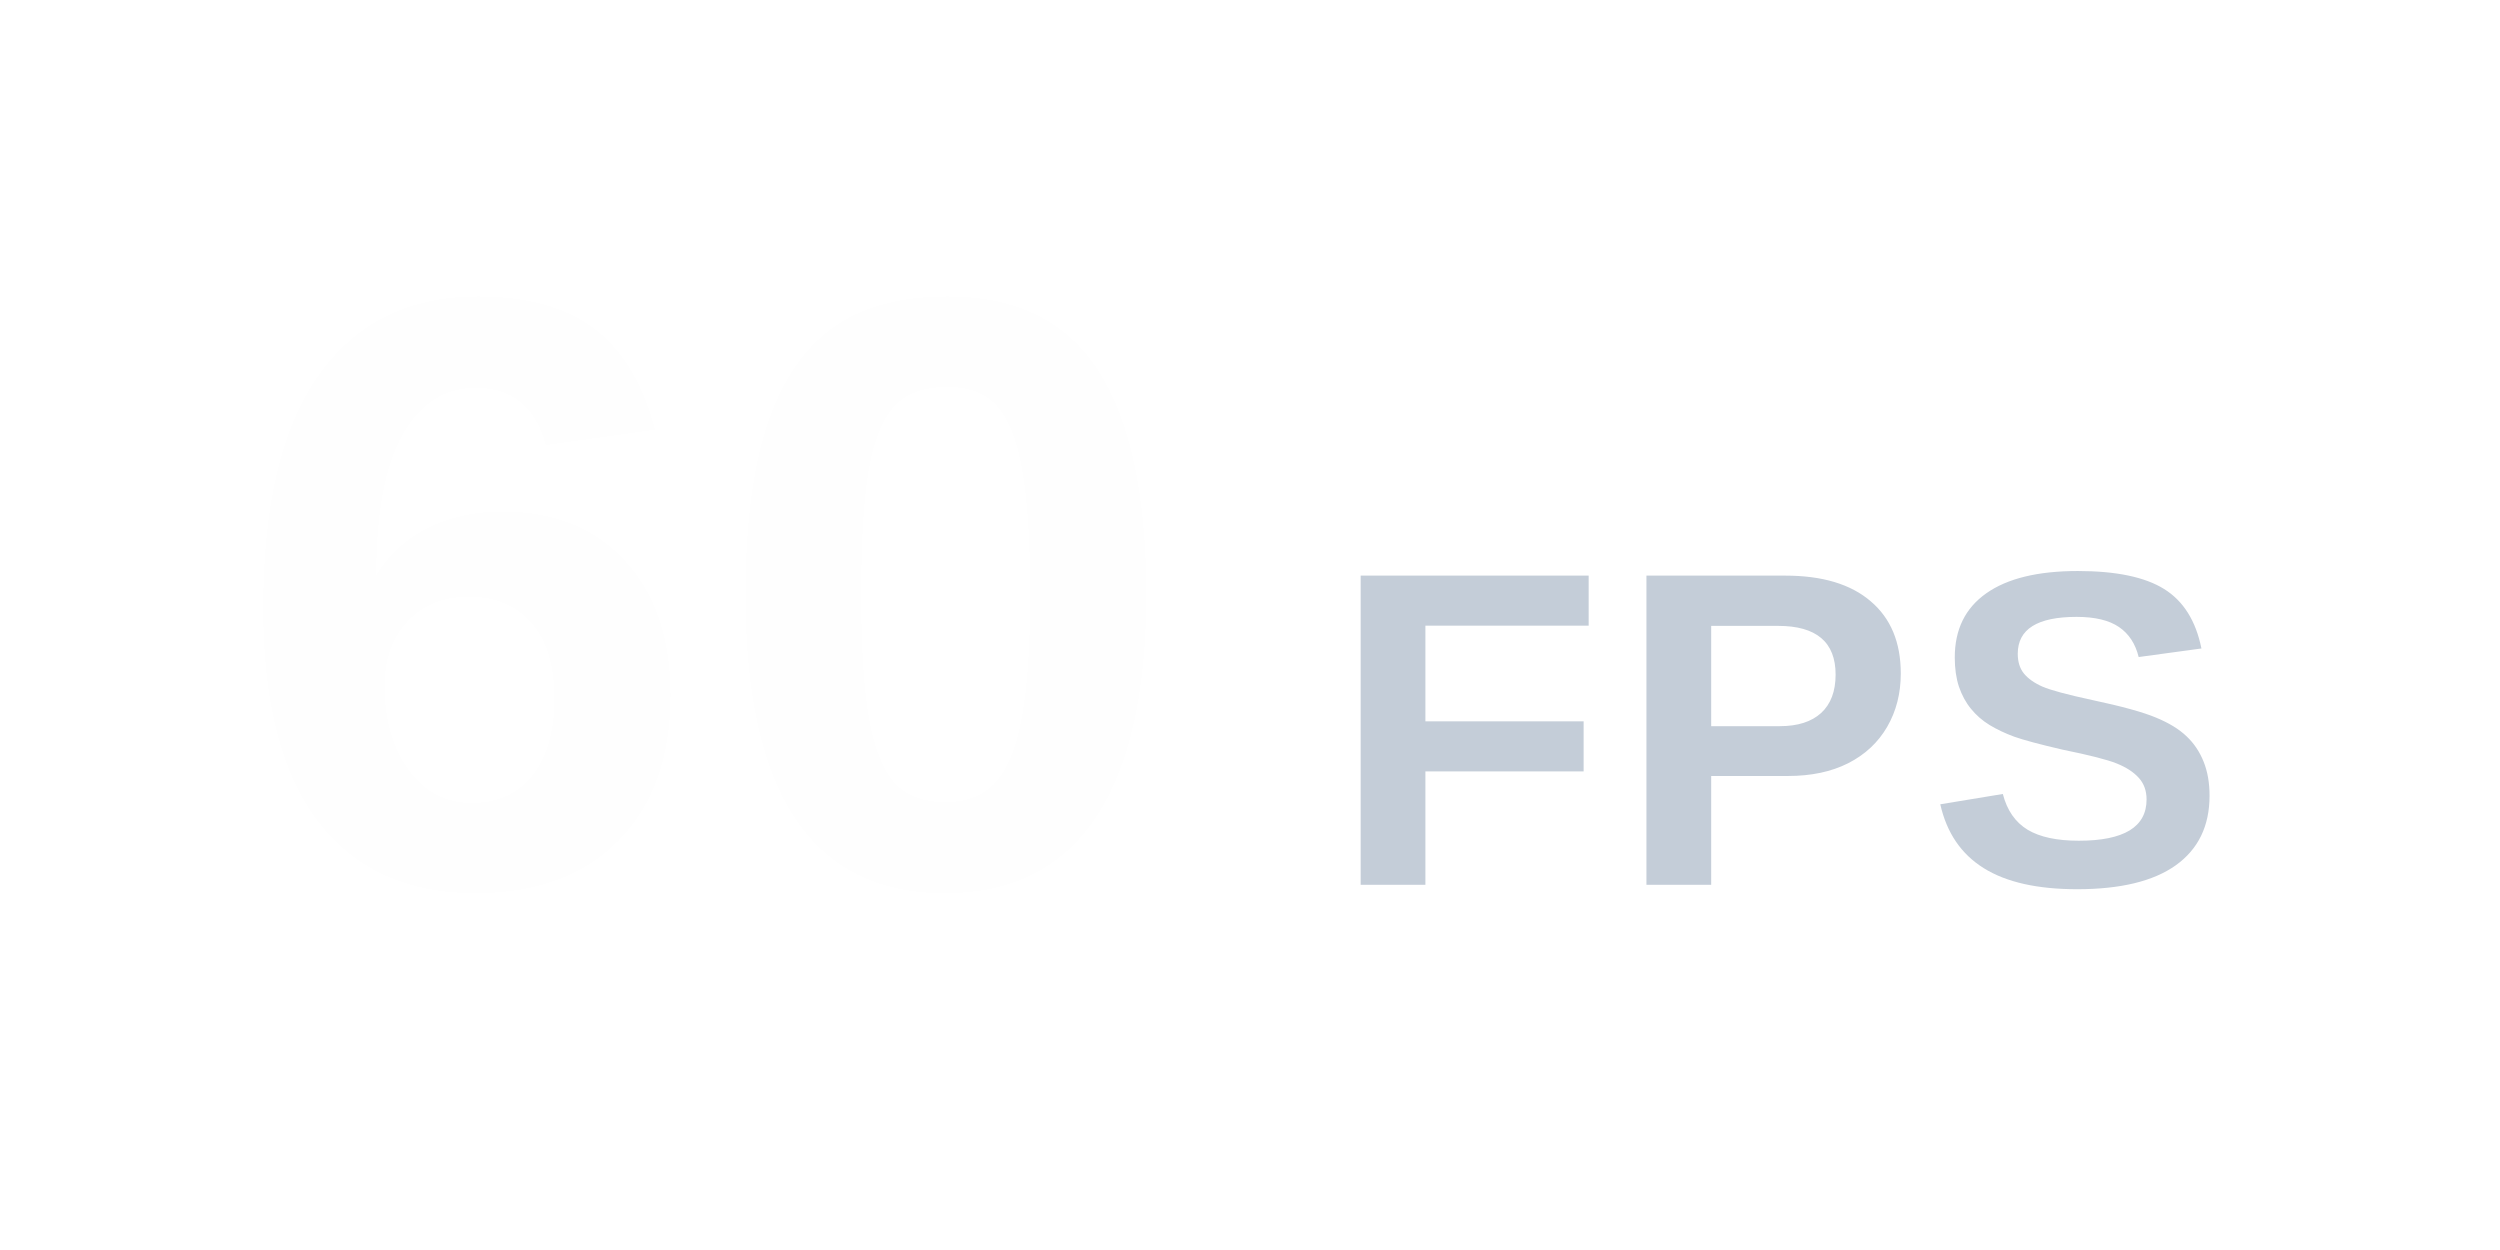
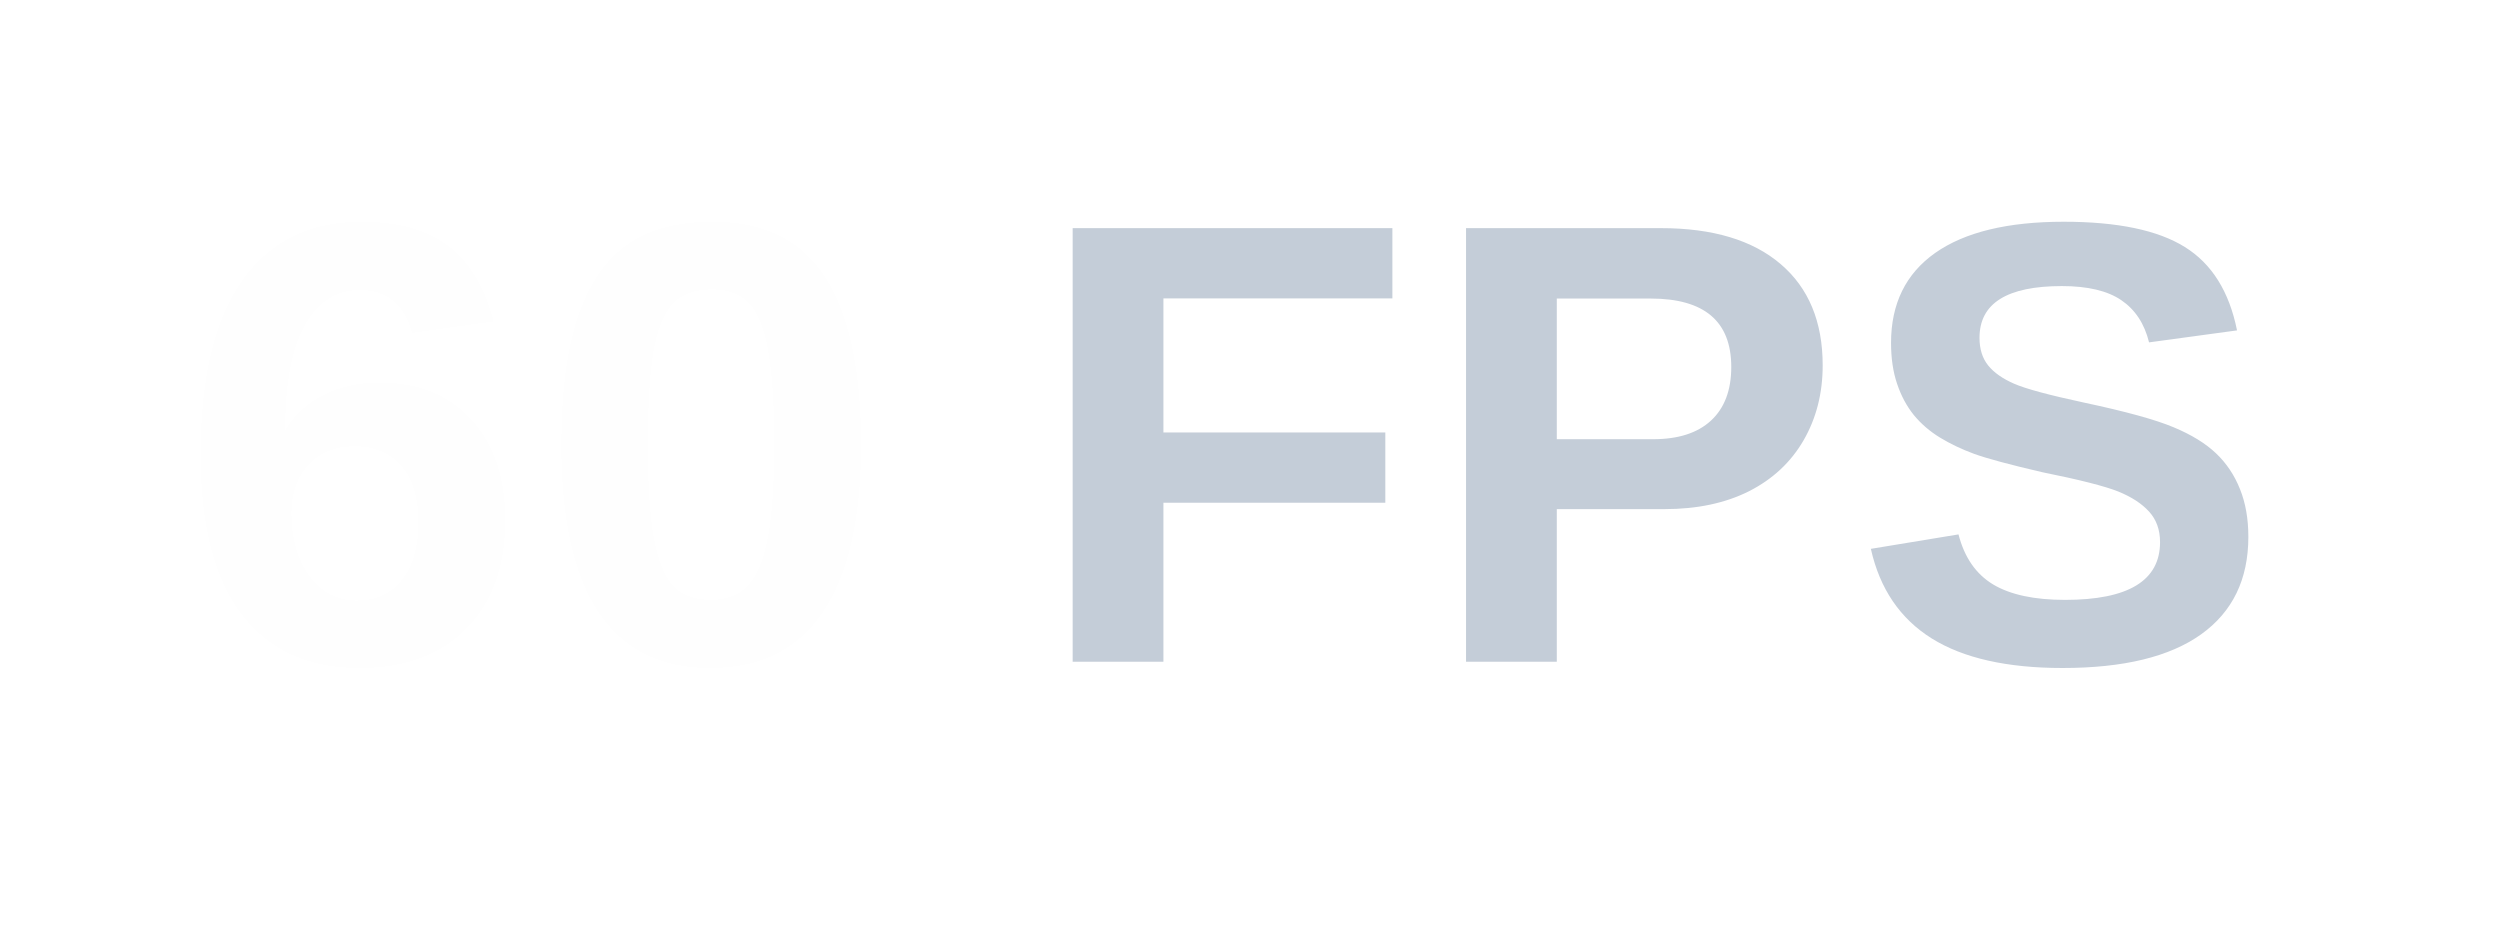
- <svg xmlns="http://www.w3.org/2000/svg" width="178" height="89" viewBox="0 0 178 89" role="img" aria-label="60 FPS">
-   <text x="16.54" y="63" text-anchor="start" font-family="Segoe UI, Arial, sans-serif" font-size="60" font-weight="800" letter-spacing="0.8" fill="#FEFEFE">60</text>
-   <text x="94.74" y="63" text-anchor="start" font-family="Segoe UI, Arial, sans-serif" font-size="32" font-weight="700" letter-spacing="0.8" fill="#C4CDD8">FPS</text>
+ <svg xmlns="http://www.w3.org/2000/svg" width="238" height="89" viewBox="0 0 238 89" role="img" aria-label="60 FPS">
+   <text x="16.9" y="63" text-anchor="start" font-family="Segoe UI, Arial, sans-serif" font-size="60" font-weight="800" letter-spacing="0.8" fill="#FEFEFE">60</text>
+   <text x="98.1" y="63" text-anchor="start" font-family="Segoe UI, Arial, sans-serif" font-size="60" font-weight="700" letter-spacing="0.8" fill="#C4CDD8">FPS</text>
</svg>
